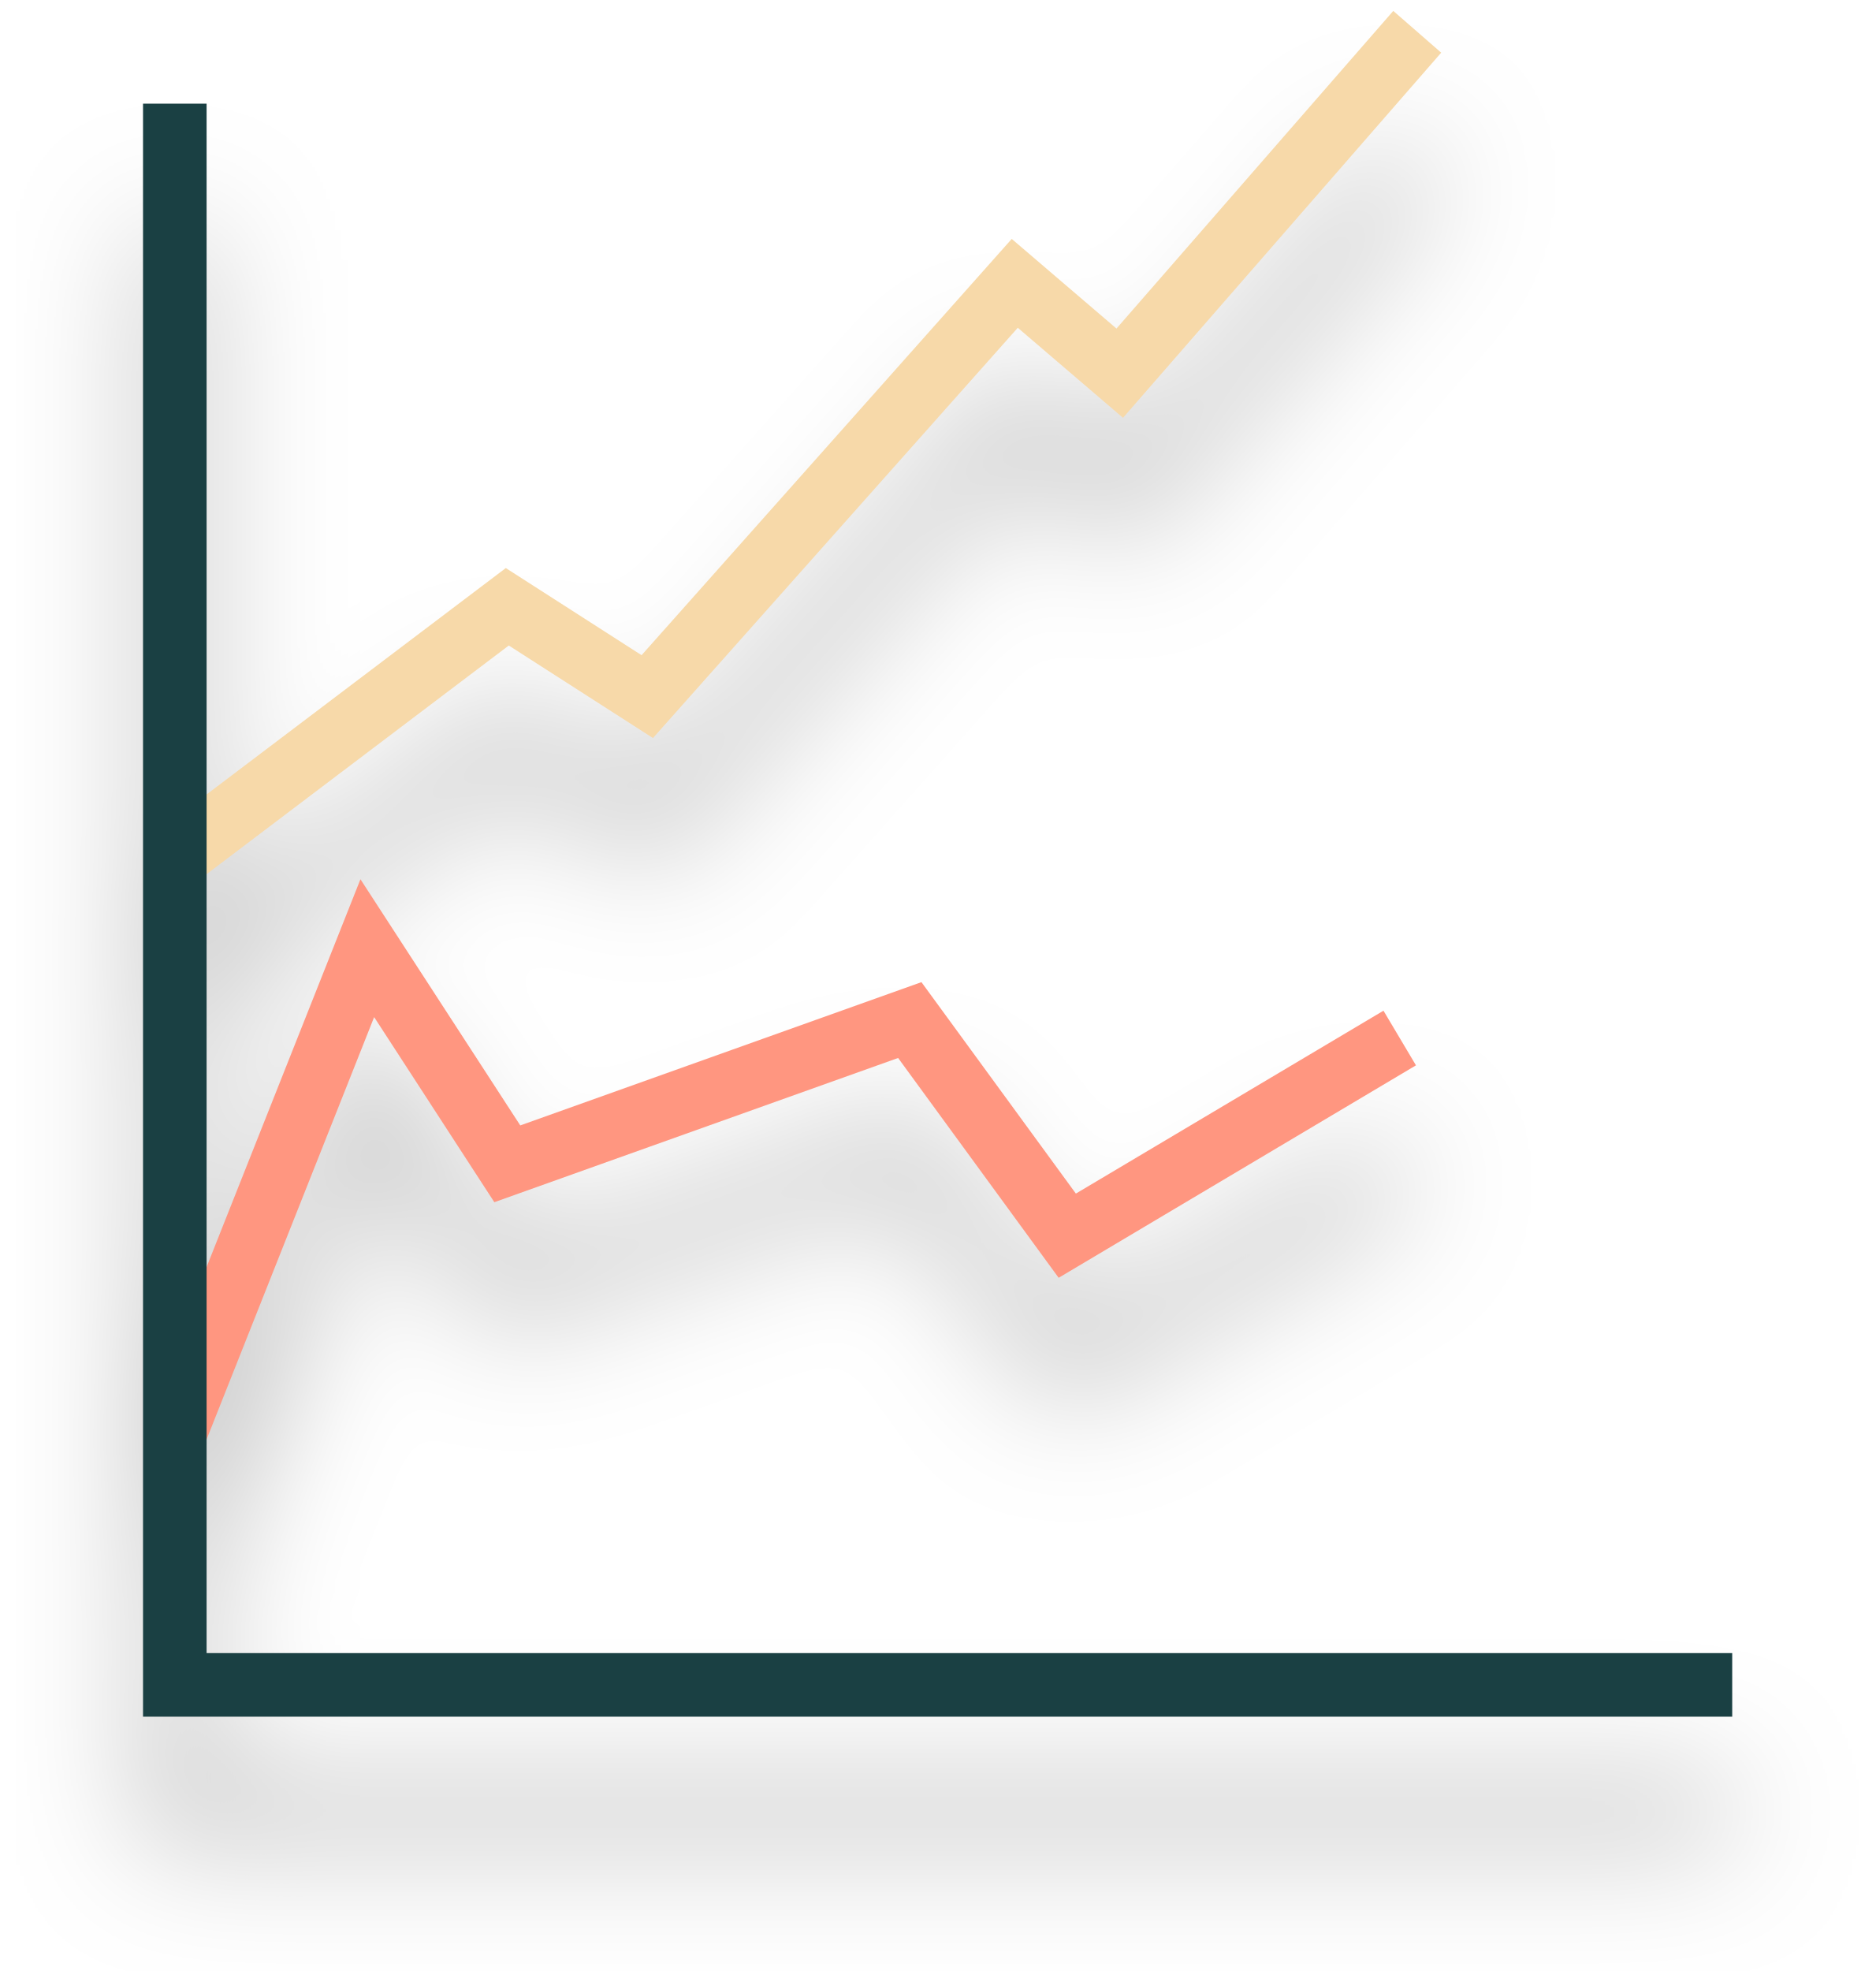
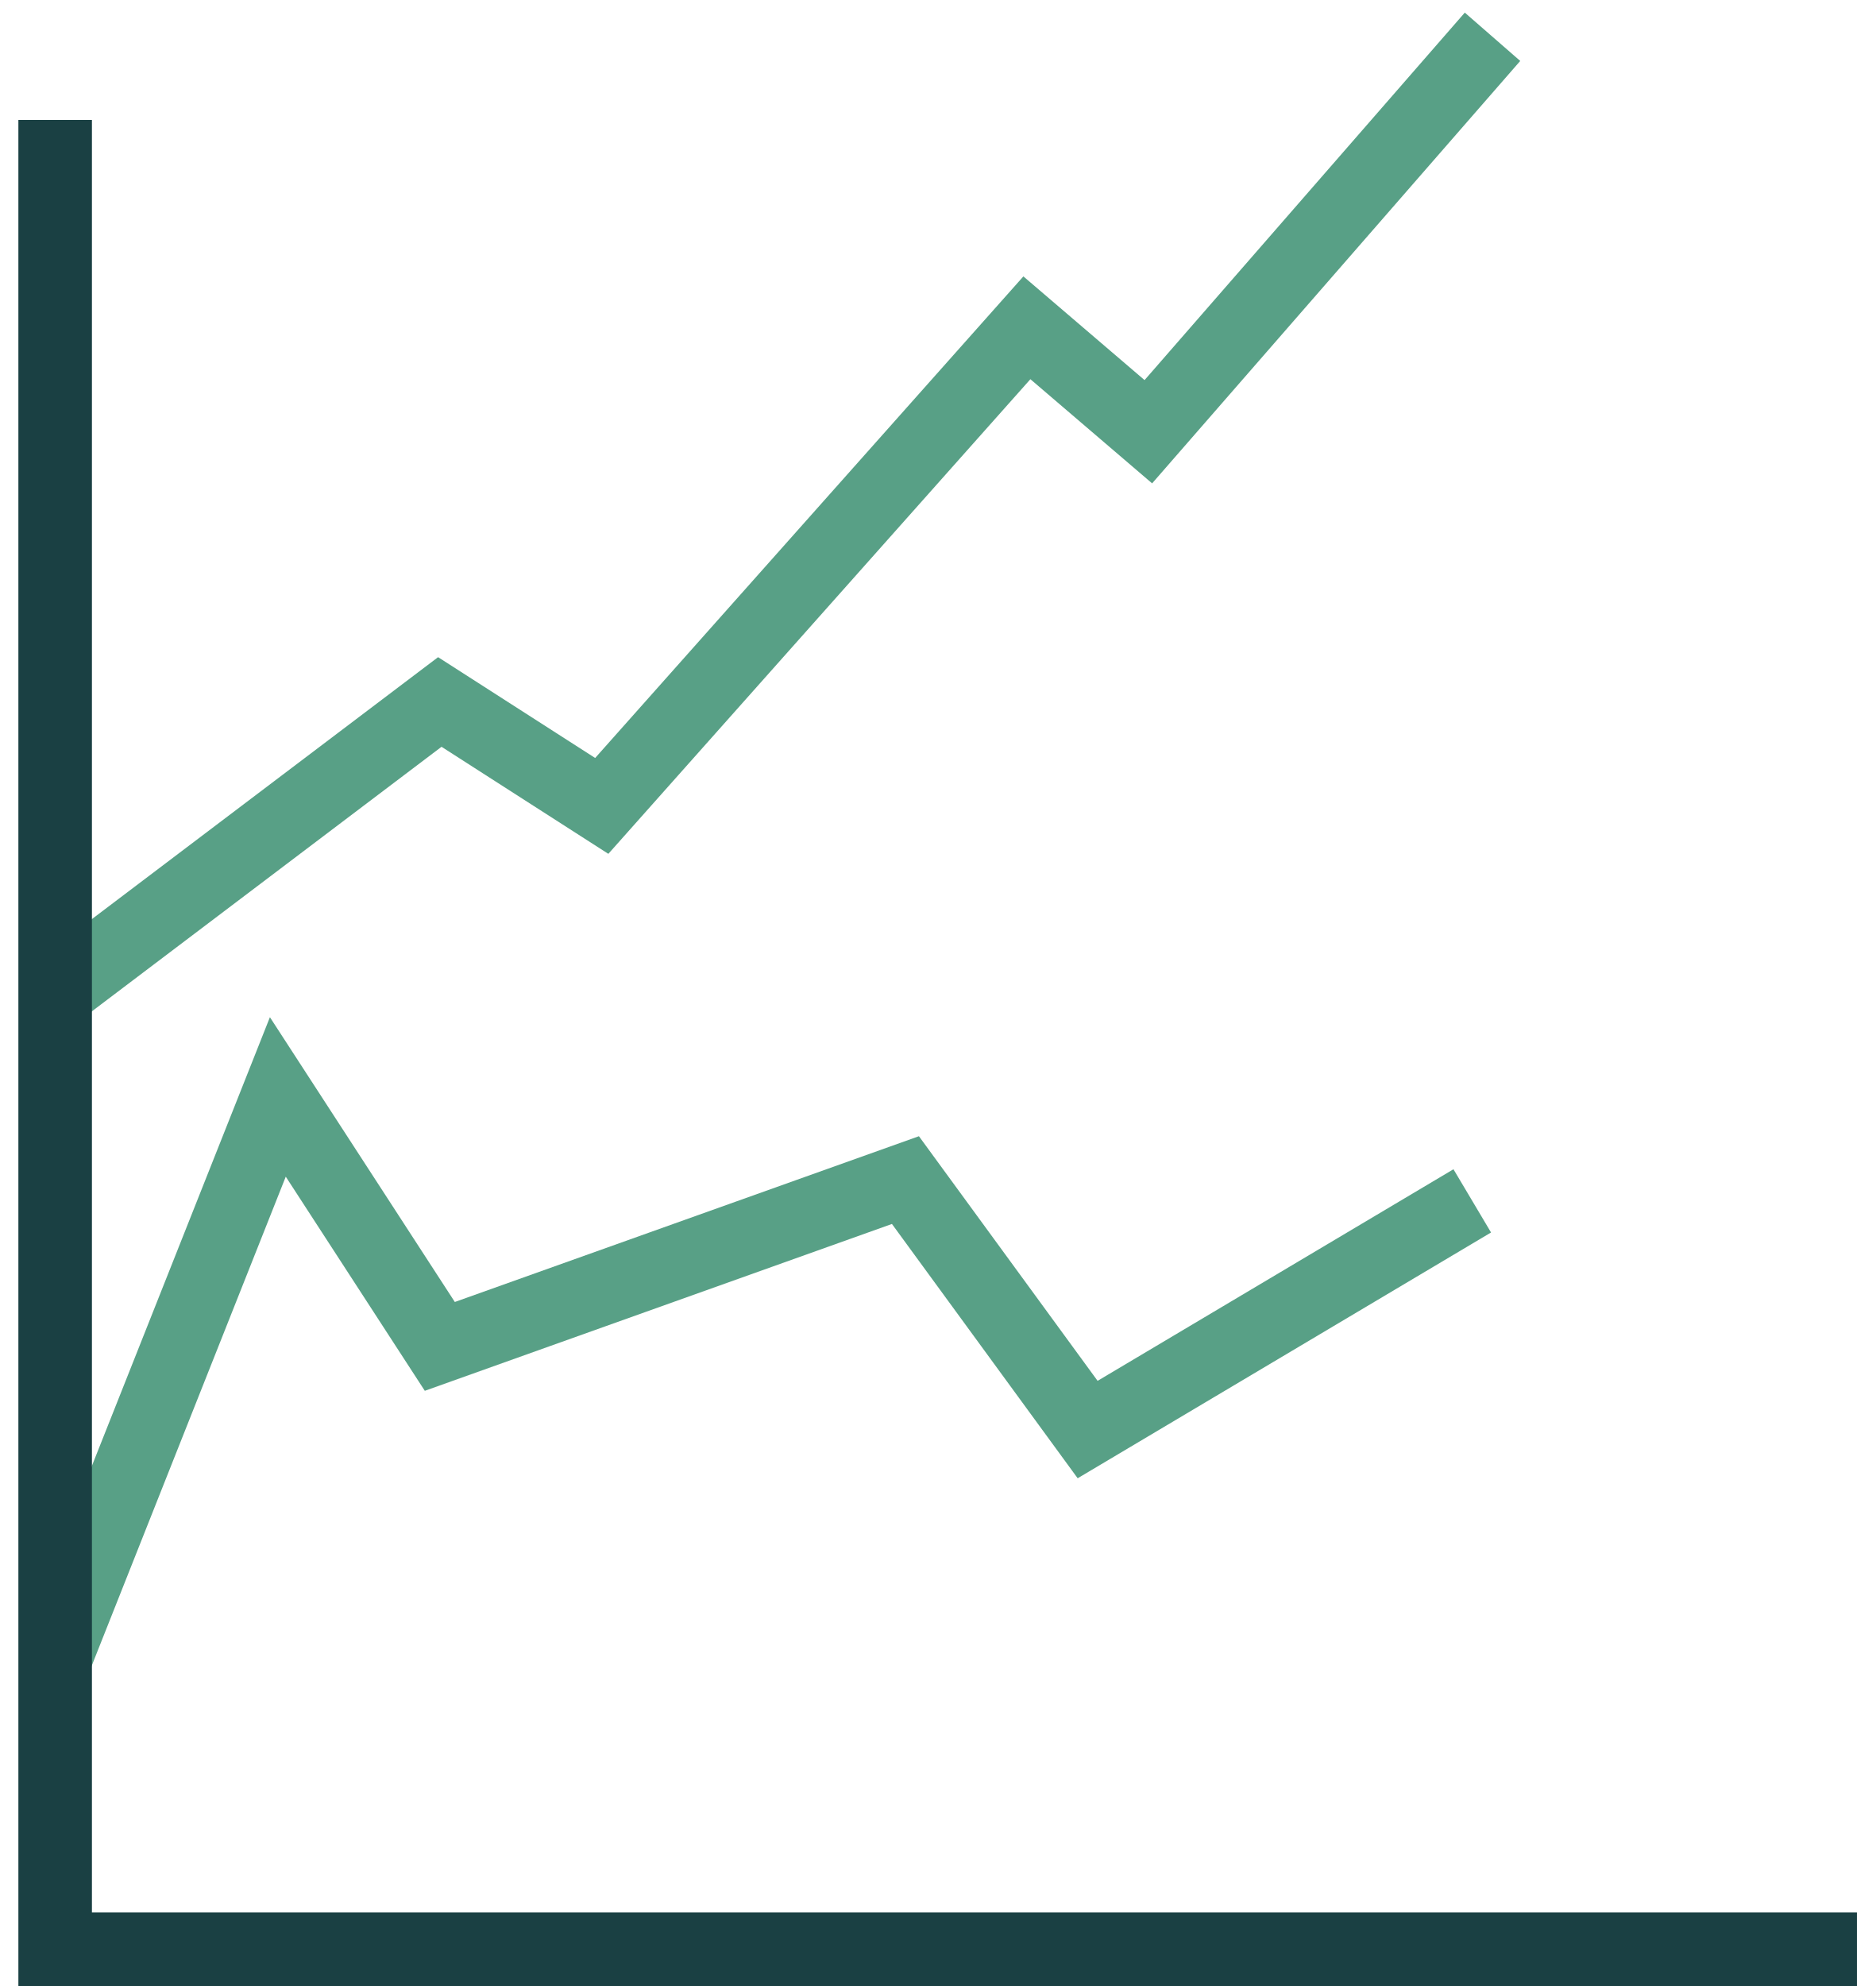
- <svg xmlns="http://www.w3.org/2000/svg" width="59" height="62" viewBox="0 0 59 62" fill="none">
-   <g filter="url(#filter0_d)">
-     <path d="M5.5 27L15.961 19.087L20.365 21.913L31.927 8.913L35.23 11.739L44.59 1" stroke="#F7D9A9" stroke-width="2" />
-     <path d="M5.5 45.087L11.556 29.826L15.961 36.609L28.624 32.087L33.579 38.87L44.039 32.652" stroke="#FF9680" stroke-width="2" />
-     <path d="M5.5 3.261V53H54.5" stroke="#1A4043" stroke-width="2" />
-   </g>
-   <defs>
-     <filter id="filter0_d" x="0.5" y="0.343" width="58" height="61.657" filterUnits="userSpaceOnUse" color-interpolation-filters="sRGB">
-       <feFlood flood-opacity="0" result="BackgroundImageFix" />
-       <feColorMatrix in="SourceAlpha" type="matrix" values="0 0 0 0 0 0 0 0 0 0 0 0 0 0 0 0 0 0 127 0" />
-       <feOffset dy="4" />
-       <feGaussianBlur stdDeviation="2" />
-       <feColorMatrix type="matrix" values="0 0 0 0 0 0 0 0 0 0 0 0 0 0 0 0 0 0 0.25 0" />
-       <feBlend mode="normal" in2="BackgroundImageFix" result="effect1_dropShadow" />
-       <feBlend mode="normal" in="SourceGraphic" in2="effect1_dropShadow" result="shape" />
-     </filter>
-   </defs>
+ <svg xmlns="http://www.w3.org/2000/svg" width="51" height="54" viewBox="0 0 51 54" fill="none">
+   <path d="M1.5 27L11.961 19.087L16.365 21.913L27.927 8.913L31.23 11.739L40.59 1" stroke="#58A086" stroke-width="2" />
+   <path d="M1.5 45.087L7.556 29.826L11.961 36.609L24.624 32.087L29.579 38.87L40.039 32.652" stroke="#58A086" stroke-width="2" />
+   <path d="M1.5 3.261V53H50.5" stroke="#1A4043" stroke-width="2" />
</svg>
